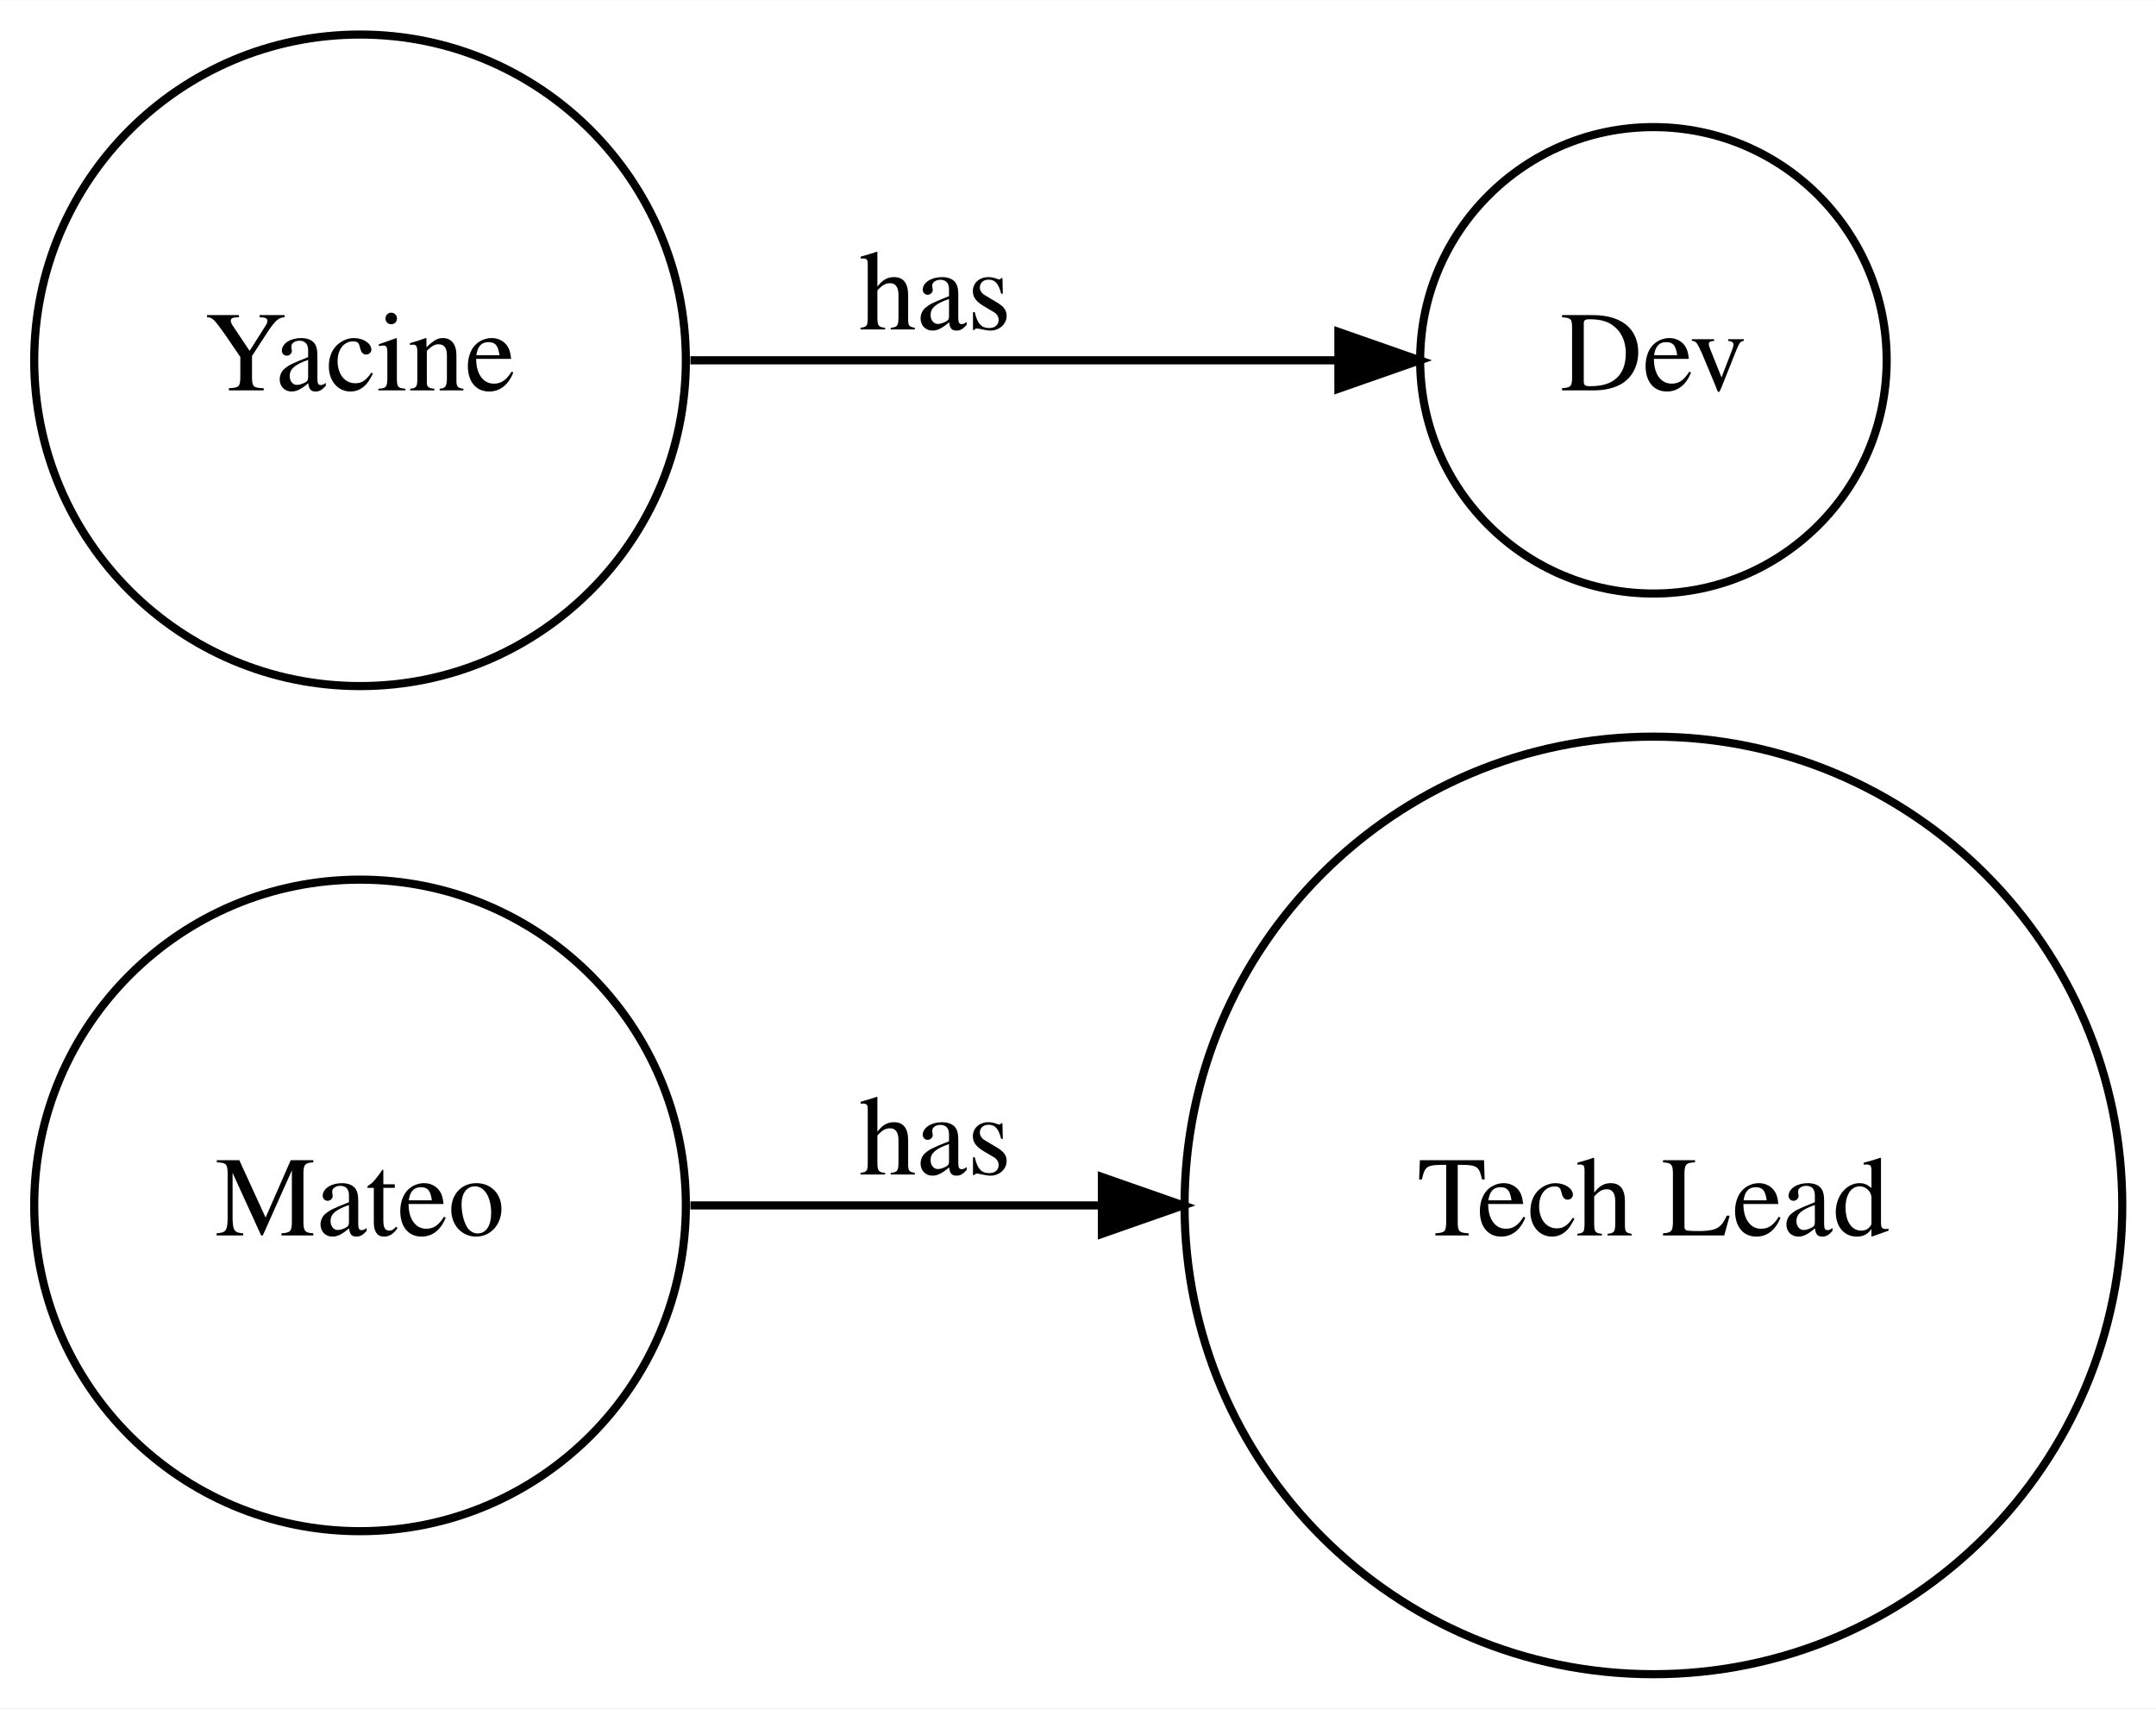
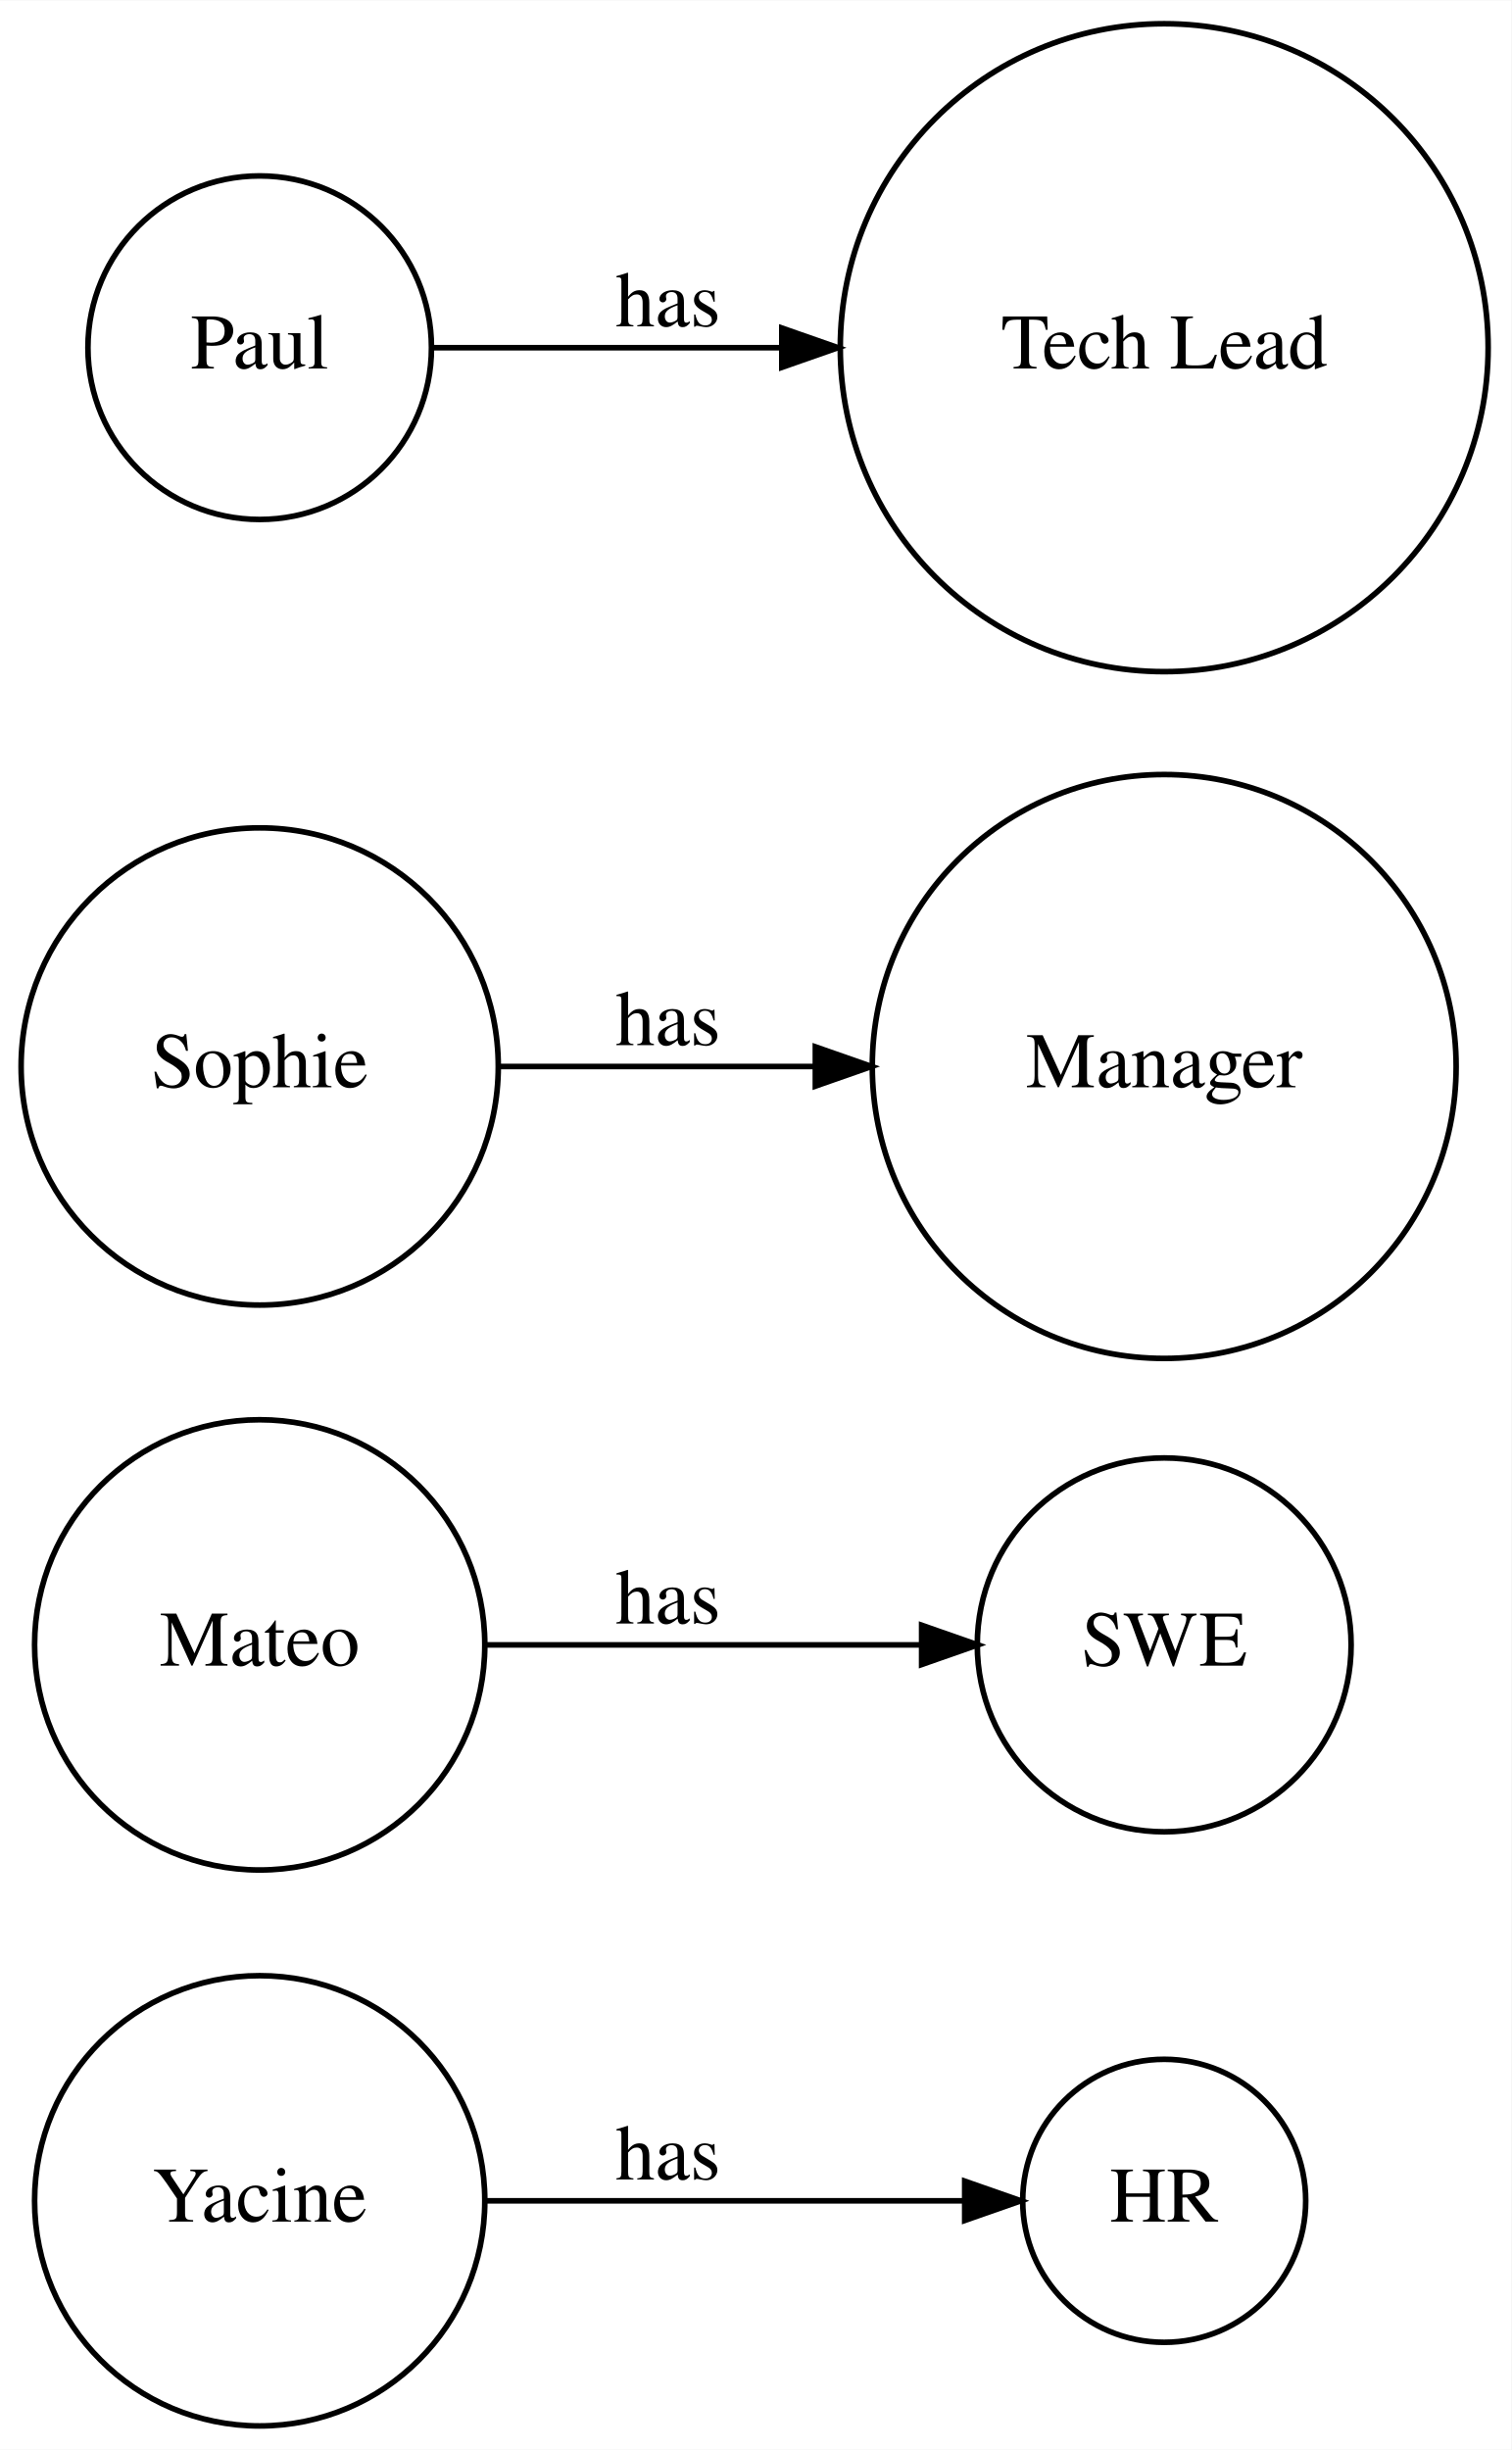
- <svg xmlns="http://www.w3.org/2000/svg" width="265pt" height="210pt" viewBox="0.00 0.00 265.28 210.14">
-   <g id="graph0" class="graph" transform="scale(1 1) rotate(0) translate(4 206.14)">
-     <polygon fill="white" stroke="transparent" points="-4,4 -4,-206.14 261.28,-206.14 261.28,4 -4,4" />
+ <svg xmlns="http://www.w3.org/2000/svg" width="269pt" height="436pt" viewBox="0.00 0.00 269.18 436.14">
+   <g id="graph0" class="graph" transform="scale(1 1) rotate(0) translate(4 432.14)">
+     <polygon fill="white" stroke="transparent" points="-4,4 -4,-432.14 265.18,-432.14 265.18,4 -4,4" />
    <g id="node1" class="node">
-       <ellipse fill="none" stroke="black" cx="40.3" cy="-57.84" rx="40.09" ry="40.09" />
-       <text text-anchor="middle" x="40.3" y="-54.14" font-family="Times,serif" font-size="14.00">Mateo</text>
+       <ellipse fill="none" stroke="black" cx="42.25" cy="-40.3" rx="40.09" ry="40.09" />
+       <text text-anchor="middle" x="42.25" y="-36.6" font-family="Times,serif" font-size="14.00">Yacine</text>
    </g>
    <g id="node2" class="node">
-       <ellipse fill="none" stroke="black" cx="199.44" cy="-57.84" rx="57.69" ry="57.69" />
-       <text text-anchor="middle" x="199.44" y="-54.14" font-family="Times,serif" font-size="14.00">Tech Lead</text>
+       <ellipse fill="none" stroke="black" cx="203.34" cy="-40.3" rx="25.2" ry="25.2" />
+       <text text-anchor="middle" x="203.34" y="-36.6" font-family="Times,serif" font-size="14.00">HR</text>
    </g>
    <g id="edge1" class="edge">
-       <path fill="none" stroke="black" d="M80.95,-57.84C96.3,-57.84 114.31,-57.84 131.55,-57.84" />
-       <polygon fill="black" stroke="black" points="131.58,-61.34 141.58,-57.84 131.58,-54.34 131.58,-61.34" />
-       <text text-anchor="middle" x="111.09" y="-61.64" font-family="Times,serif" font-size="14.00">has</text>
+       <path fill="none" stroke="black" d="M82.57,-40.3C108.66,-40.3 142.58,-40.3 167.65,-40.3" />
+       <polygon fill="black" stroke="black" points="167.81,-43.8 177.81,-40.3 167.81,-36.8 167.81,-43.8" />
+       <text text-anchor="middle" x="114.99" y="-44.1" font-family="Times,serif" font-size="14.00">has</text>
    </g>
    <g id="node3" class="node">
-       <ellipse fill="none" stroke="black" cx="40.3" cy="-161.84" rx="40.09" ry="40.09" />
-       <text text-anchor="middle" x="40.3" y="-158.14" font-family="Times,serif" font-size="14.00">Yacine</text>
+       <ellipse fill="none" stroke="black" cx="42.25" cy="-139.3" rx="40.09" ry="40.09" />
+       <text text-anchor="middle" x="42.25" y="-135.6" font-family="Times,serif" font-size="14.00">Mateo</text>
    </g>
    <g id="node4" class="node">
-       <ellipse fill="none" stroke="black" cx="199.44" cy="-161.84" rx="28.7" ry="28.7" />
-       <text text-anchor="middle" x="199.44" y="-158.14" font-family="Times,serif" font-size="14.00">Dev</text>
+       <ellipse fill="none" stroke="black" cx="203.34" cy="-139.3" rx="33.29" ry="33.29" />
+       <text text-anchor="middle" x="203.34" y="-135.6" font-family="Times,serif" font-size="14.00">SWE</text>
    </g>
    <g id="edge2" class="edge">
-       <path fill="none" stroke="black" d="M80.95,-161.84C105.34,-161.84 136.43,-161.84 160.5,-161.84" />
-       <polygon fill="black" stroke="black" points="160.68,-165.34 170.68,-161.84 160.68,-158.34 160.68,-165.34" />
-       <text text-anchor="middle" x="111.09" y="-165.64" font-family="Times,serif" font-size="14.00">has</text>
+       <path fill="none" stroke="black" d="M82.57,-139.3C106.06,-139.3 135.89,-139.3 159.9,-139.3" />
+       <polygon fill="black" stroke="black" points="160.14,-142.8 170.14,-139.3 160.14,-135.8 160.14,-142.8" />
+       <text text-anchor="middle" x="114.99" y="-143.1" font-family="Times,serif" font-size="14.00">has</text>
+     </g>
+     <g id="node5" class="node">
+       <ellipse fill="none" stroke="black" cx="42.25" cy="-242.3" rx="42.49" ry="42.49" />
+       <text text-anchor="middle" x="42.25" y="-238.6" font-family="Times,serif" font-size="14.00">Sophie</text>
+     </g>
+     <g id="node6" class="node">
+       <ellipse fill="none" stroke="black" cx="203.34" cy="-242.3" rx="51.99" ry="51.99" />
+       <text text-anchor="middle" x="203.34" y="-238.6" font-family="Times,serif" font-size="14.00">Manager</text>
+     </g>
+     <g id="edge3" class="edge">
+       <path fill="none" stroke="black" d="M84.63,-242.3C101.88,-242.3 122.26,-242.3 141.18,-242.3" />
+       <polygon fill="black" stroke="black" points="141.21,-245.8 151.21,-242.3 141.21,-238.8 141.21,-245.8" />
+       <text text-anchor="middle" x="114.99" y="-246.1" font-family="Times,serif" font-size="14.00">has</text>
+     </g>
+     <g id="node7" class="node">
+       <ellipse fill="none" stroke="black" cx="42.25" cy="-370.3" rx="30.59" ry="30.59" />
+       <text text-anchor="middle" x="42.25" y="-366.6" font-family="Times,serif" font-size="14.00">Paul</text>
+     </g>
+     <g id="node8" class="node">
+       <ellipse fill="none" stroke="black" cx="203.34" cy="-370.3" rx="57.69" ry="57.69" />
+       <text text-anchor="middle" x="203.34" y="-366.6" font-family="Times,serif" font-size="14.00">Tech Lead</text>
+     </g>
+     <g id="edge4" class="edge">
+       <path fill="none" stroke="black" d="M72.8,-370.3C90.33,-370.3 113.31,-370.3 135.04,-370.3" />
+       <polygon fill="black" stroke="black" points="135.24,-373.8 145.24,-370.3 135.24,-366.8 135.24,-373.8" />
+       <text text-anchor="middle" x="114.99" y="-374.1" font-family="Times,serif" font-size="14.00">has</text>
    </g>
  </g>
</svg>
